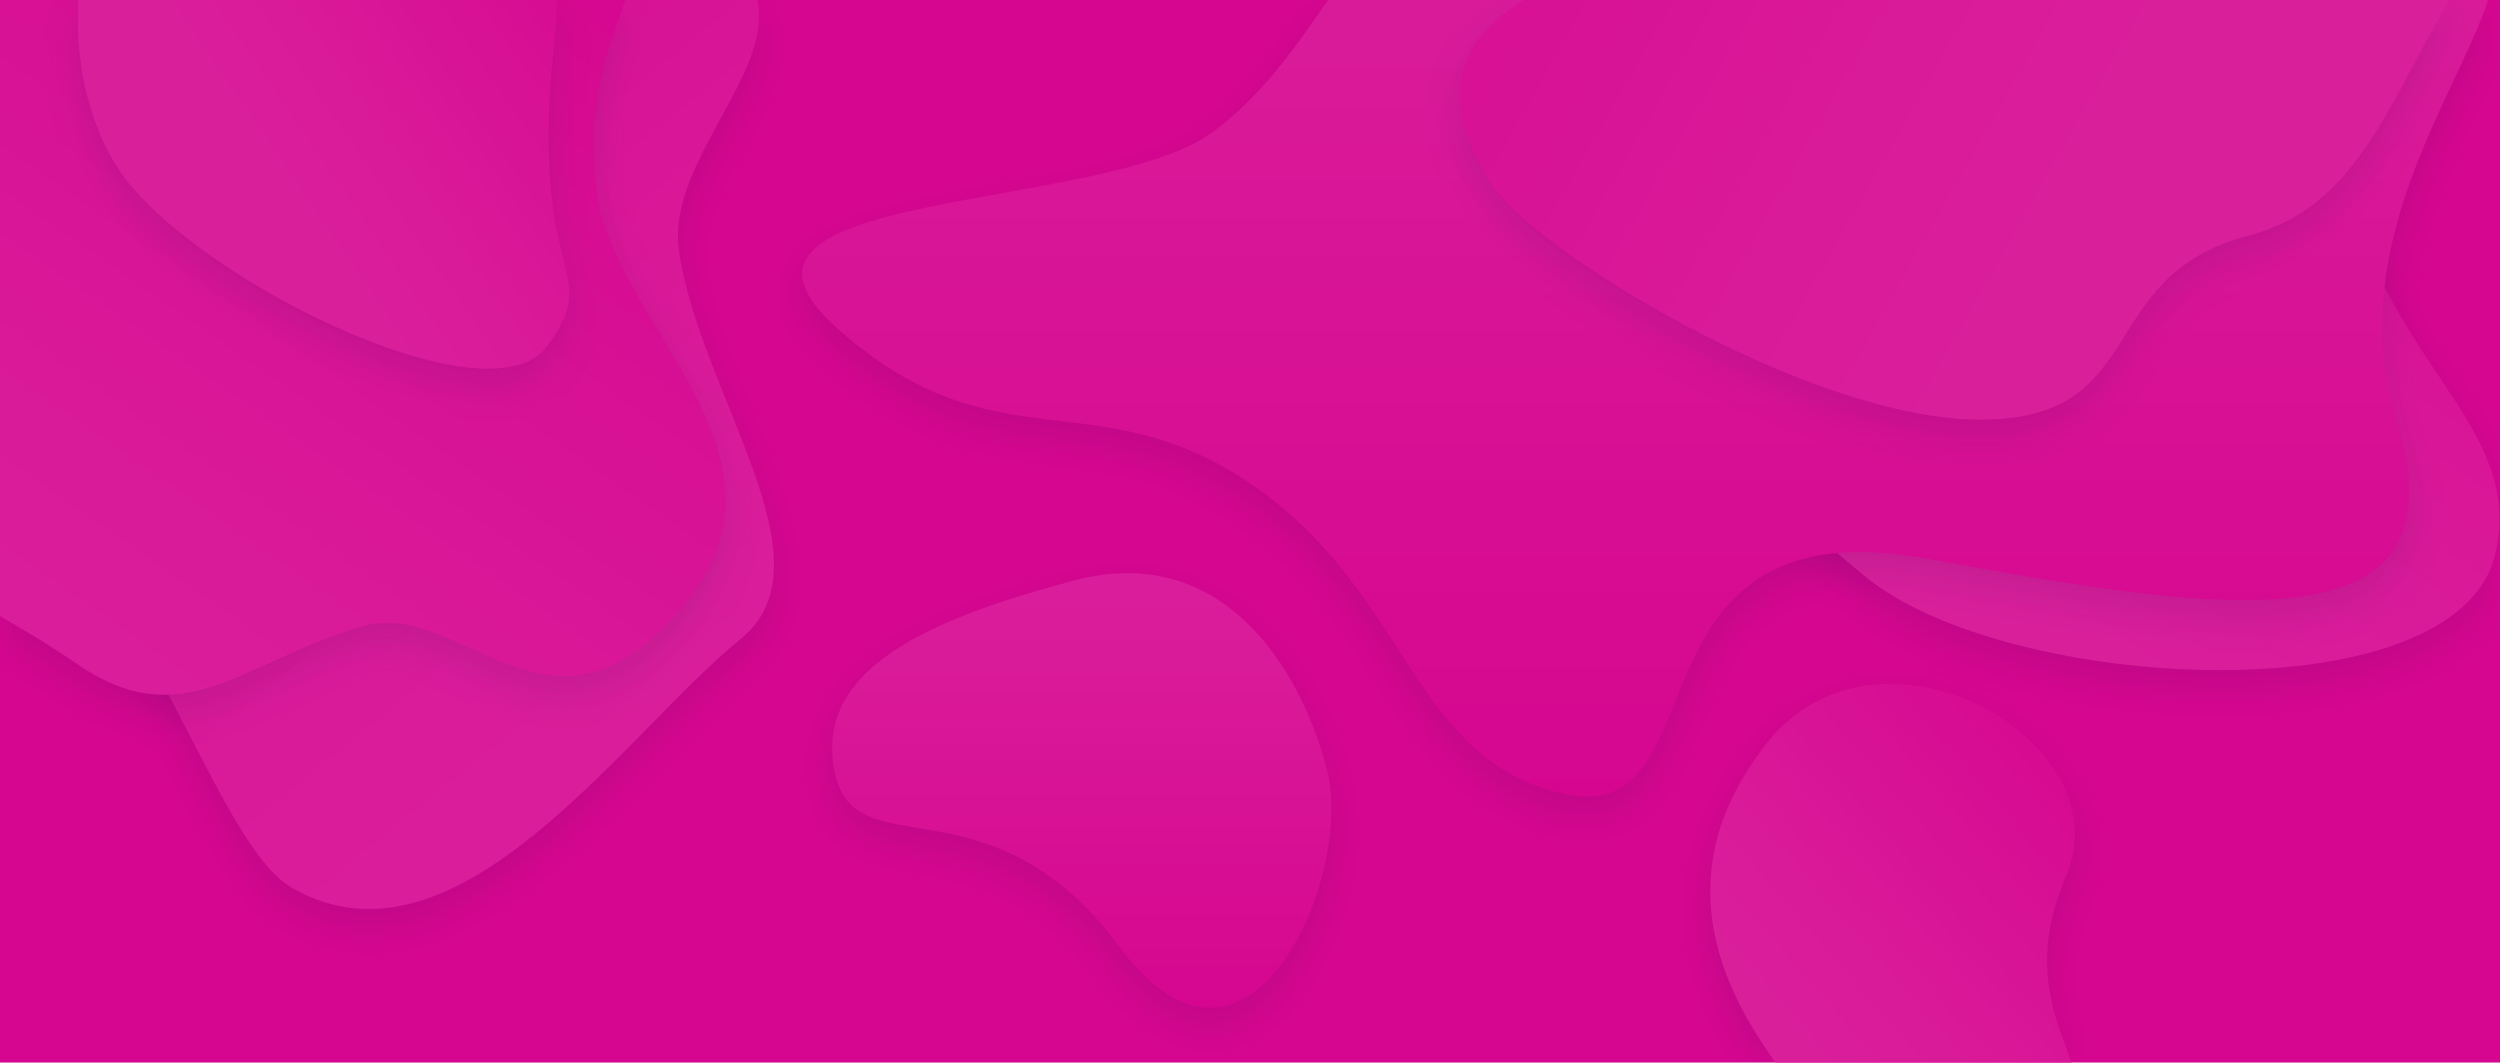
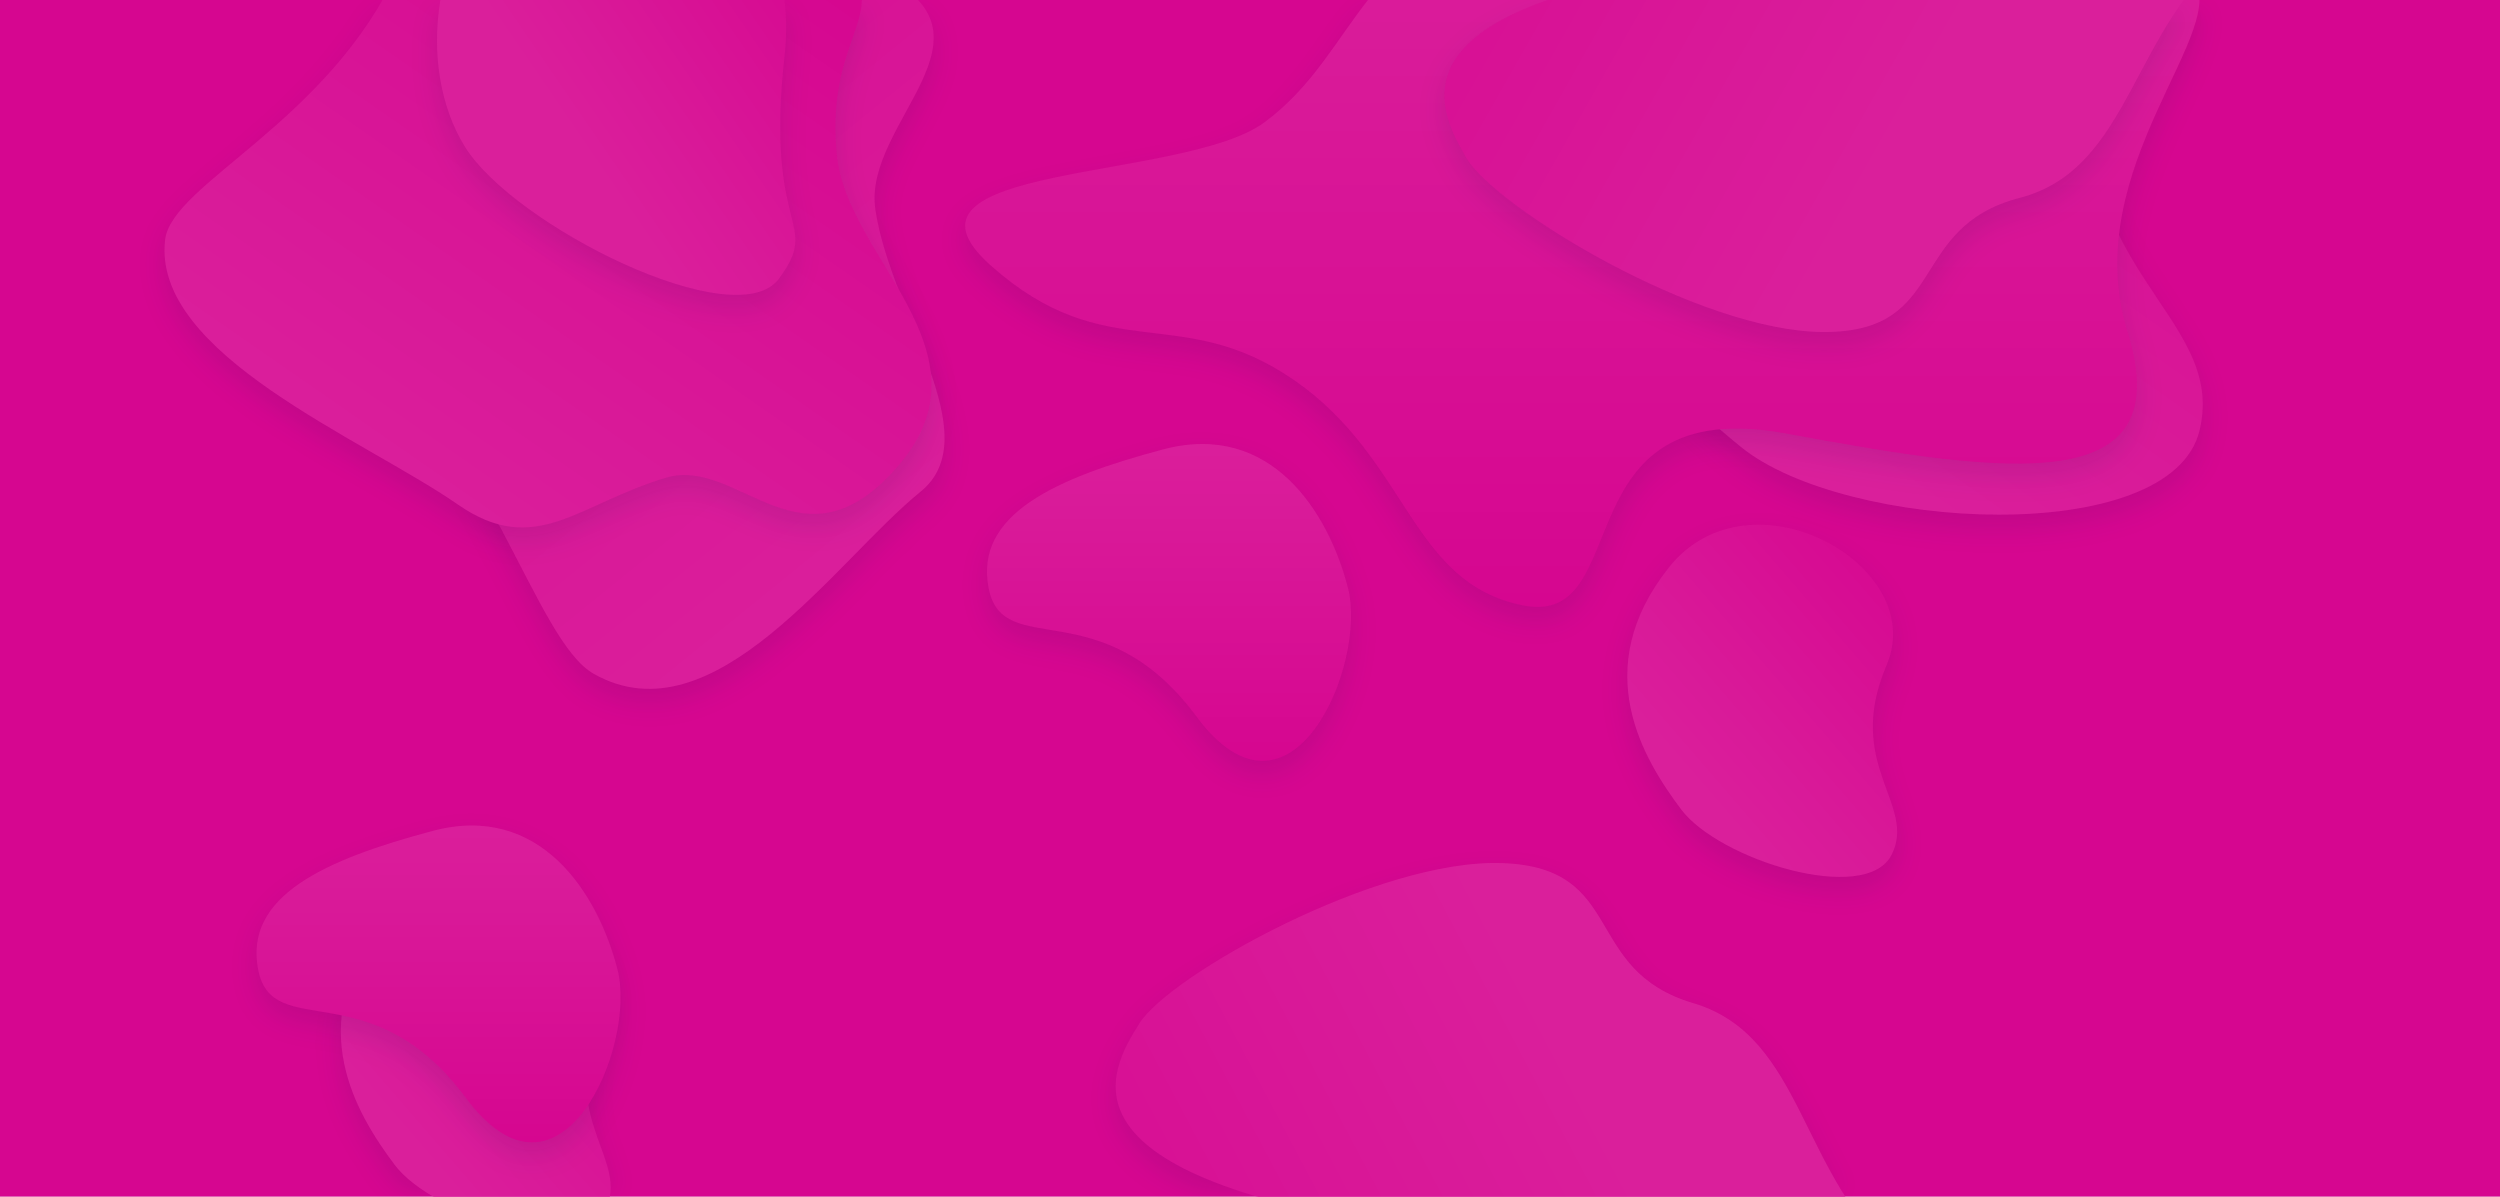
- <svg xmlns="http://www.w3.org/2000/svg" width="1400" height="595" viewBox="0 0 1400 595" fill="none">
-   <rect width="1400" height="595" fill="#D60690" />
-   <mask id="mask0" mask-type="alpha" maskUnits="userSpaceOnUse" x="0" y="0" width="1400" height="595">
-     <rect width="1400" height="595" fill="white" />
-   </mask>
-   <g mask="url(#mask0)">
+ <svg xmlns="http://www.w3.org/2000/svg" width="1920" height="919" viewBox="0 0 1920 919" fill="none">
+   <g clip-path="url(#clip0)">
+     <rect width="1920" height="919" fill="#D60690" />
    <g filter="url(#filter0_d)">
-       <path d="M989.76 415.719C1051.9 337.548 1189.77 414.177 1156.87 490.916C1123.97 567.655 1180.61 597.975 1160.65 636.669C1140.69 675.364 1028.12 640.328 999.112 601.608C970.1 562.887 927.622 493.89 989.76 415.719Z" fill="#D60690" />
-       <path d="M989.76 415.719C1051.9 337.548 1189.77 414.177 1156.87 490.916C1123.97 567.655 1180.61 597.975 1160.65 636.669C1140.69 675.364 1028.12 640.328 999.112 601.608C970.1 562.887 927.622 493.89 989.76 415.719Z" fill="url(#paint0_linear)" fill-opacity="0.1" />
+       <path d="M1281.76 435.719C1343.9 357.548 1481.77 434.177 1448.87 510.916C1415.97 587.655 1472.61 617.975 1452.65 656.669C1432.69 695.364 1320.12 660.328 1291.11 621.608C1262.1 582.887 1219.62 513.89 1281.76 435.719Z" fill="#D60690" />
+       <path d="M1281.76 435.719C1343.9 357.548 1481.77 434.177 1448.87 510.916C1415.97 587.655 1472.61 617.975 1452.65 656.669C1432.69 695.364 1320.12 660.328 1291.11 621.608C1262.1 582.887 1219.62 513.89 1281.76 435.719Z" fill="url(#paint0_linear)" fill-opacity="0.1" />
    </g>
    <g filter="url(#filter1_d)">
-       <path d="M931.736 -57.64C1021.1 -252.633 1345.46 -166.439 1315.97 10.144C1286.48 186.727 1419.13 219.733 1397.28 310.552C1375.43 401.372 1124.48 388.112 1044.84 323.094C965.19 258.077 842.373 137.353 931.736 -57.64Z" fill="#D60690" />
-       <path d="M931.736 -57.64C1021.1 -252.633 1345.46 -166.439 1315.97 10.144C1286.48 186.727 1419.13 219.733 1397.28 310.552C1375.43 401.372 1124.48 388.112 1044.84 323.094C965.19 258.077 842.373 137.353 931.736 -57.64Z" fill="url(#paint1_linear)" fill-opacity="0.1" />
+       <path d="M293.76 708.719C355.899 630.548 493.771 707.177 460.872 783.916C427.974 860.655 484.608 890.975 464.649 929.669C444.69 968.364 332.125 933.328 303.112 894.608C274.1 855.887 231.622 786.89 293.76 708.719Z" fill="#D60690" />
+       <path d="M293.76 708.719C355.899 630.548 493.771 707.177 460.872 783.916C427.974 860.655 484.608 890.975 464.649 929.669C444.69 968.364 332.125 933.328 303.112 894.608C274.1 855.887 231.622 786.89 293.76 708.719Z" fill="url(#paint1_linear)" fill-opacity="0.1" />
    </g>
    <g filter="url(#filter2_d)">
-       <path d="M1342 235C1381.47 362 1254.03 345.274 1080 313C905.975 280.725 965.116 462 878.001 445C790.887 427.999 790.011 332.865 702.001 272C613.991 211.134 558.001 263.091 469.001 184C380.001 104.91 616.705 119.801 679.001 73.999C753.991 18.865 754.616 -77 878.001 -77C1029.71 -77 1320.4 -116.289 1391 -38.001C1425.52 0.276 1302.53 108 1342 235Z" fill="#D60690" />
-       <path d="M1342 235C1381.47 362 1254.03 345.274 1080 313C905.975 280.725 965.116 462 878.001 445C790.887 427.999 790.011 332.865 702.001 272C613.991 211.134 558.001 263.091 469.001 184C380.001 104.91 616.705 119.801 679.001 73.999C753.991 18.865 754.616 -77 878.001 -77C1029.71 -77 1320.4 -116.289 1391 -38.001C1425.52 0.276 1302.53 108 1342 235Z" fill="url(#paint2_linear)" fill-opacity="0.1" />
+       <path d="M1223.74 -37.64C1313.1 -232.633 1637.46 -146.439 1607.97 30.144C1578.48 206.727 1711.13 239.733 1689.28 330.552C1667.43 421.372 1416.48 408.112 1336.84 343.094C1257.19 278.077 1134.37 157.353 1223.74 -37.64Z" fill="#D60690" />
+       <path d="M1223.74 -37.64C1313.1 -232.633 1637.46 -146.439 1607.97 30.144C1578.48 206.727 1711.13 239.733 1689.28 330.552C1667.43 421.372 1416.48 408.112 1336.84 343.094C1257.19 278.077 1134.37 157.353 1223.74 -37.64Z" fill="url(#paint2_linear)" fill-opacity="0.1" />
    </g>
    <g filter="url(#filter3_d)">
-       <path d="M-31.713 212.839C-149.465 102.014 -81.57 74.185 18.636 45.436C118.841 16.687 -50.437 -140.528 0.395 -154.092C51.226 -167.655 127.138 -74.68 213.183 -45.546C299.227 -16.411 281.968 -86.785 382.907 -40.124C483.847 6.536 370.582 74.082 380.252 140.609C391.892 220.693 467.741 314.904 414.864 357.724C349.848 410.374 256.47 549.777 164.051 497.518C118.865 471.969 86.039 323.665 -31.713 212.839Z" fill="#D60690" />
-       <path d="M-31.713 212.839C-149.465 102.014 -81.57 74.185 18.636 45.436C118.841 16.687 -50.437 -140.528 0.395 -154.092C51.226 -167.655 127.138 -74.68 213.183 -45.546C299.227 -16.411 281.968 -86.785 382.907 -40.124C483.847 6.536 370.582 74.082 380.252 140.609C391.892 220.693 467.741 314.904 414.864 357.724C349.848 410.374 256.47 549.777 164.051 497.518C118.865 471.969 86.039 323.665 -31.713 212.839Z" fill="url(#paint3_linear)" fill-opacity="0.1" />
+       <path d="M1634 254.999C1673.47 381.999 1546.03 365.274 1372 332.999C1197.98 300.725 1257.12 482 1170 465C1082.89 447.999 1082.01 352.865 994.001 291.999C905.991 231.134 850.001 283.091 761.001 204C672.001 124.909 908.705 139.801 971.001 93.999C1045.99 38.865 1046.62 -57 1170 -57C1321.71 -57 1612.4 -96.289 1683 -18.001C1717.52 20.276 1594.53 127.999 1634 254.999Z" fill="#D60690" />
+       <path d="M1634 254.999C1673.47 381.999 1546.03 365.274 1372 332.999C1197.98 300.725 1257.12 482 1170 465C1082.89 447.999 1082.01 352.865 994.001 291.999C905.991 231.134 850.001 283.091 761.001 204C672.001 124.909 908.705 139.801 971.001 93.999C1045.99 38.865 1046.62 -57 1170 -57C1321.71 -57 1612.4 -96.289 1683 -18.001C1717.52 20.276 1594.53 127.999 1634 254.999Z" fill="url(#paint3_linear)" fill-opacity="0.1" />
    </g>
    <g filter="url(#filter4_d)">
-       <path d="M743.261 431.648C758.261 490.248 699.42 628.148 626.761 530.148C554.102 432.148 478.261 488.248 467.261 431.648C456.261 375.048 518.602 347.148 601.261 325.148C683.92 303.148 728.261 373.048 743.261 431.648Z" fill="#D60690" />
-       <path d="M743.261 431.648C758.261 490.248 699.42 628.148 626.761 530.148C554.102 432.148 478.261 488.248 467.261 431.648C456.261 375.048 518.602 347.148 601.261 325.148C683.92 303.148 728.261 373.048 743.261 431.648Z" fill="url(#paint4_linear)" fill-opacity="0.1" />
+       <path d="M260.287 232.839C142.535 122.014 210.43 94.185 310.636 65.436C410.841 36.687 241.563 -120.528 292.394 -134.092C343.226 -147.655 419.138 -54.681 505.182 -25.546C591.227 3.589 573.968 -66.785 674.907 -20.124C775.846 26.536 662.582 94.082 672.252 160.609C683.892 240.693 759.741 334.904 706.864 377.724C641.848 430.374 548.47 569.777 456.051 517.518C410.865 491.969 378.039 343.665 260.287 232.839Z" fill="#D60690" />
+       <path d="M260.287 232.839C142.535 122.014 210.43 94.185 310.636 65.436C410.841 36.687 241.563 -120.528 292.394 -134.092C343.226 -147.655 419.138 -54.681 505.182 -25.546C591.227 3.589 573.968 -66.785 674.907 -20.124C775.846 26.536 662.582 94.082 672.252 160.609C683.892 240.693 759.741 334.904 706.864 377.724C641.848 430.374 548.47 569.777 456.051 517.518C410.865 491.969 378.039 343.665 260.287 232.839Z" fill="url(#paint4_linear)" fill-opacity="0.1" />
    </g>
    <g filter="url(#filter5_d)">
-       <path d="M-2.898 -39.927C50.506 -157.454 111.706 -153.248 177.128 -68.554C242.549 16.14 338.555 -68.024 350.543 -32.203C362.531 3.619 326.015 23.683 333.702 103.108C341.39 182.533 455.581 253.54 381.483 340.974C307.385 428.407 258.578 334.069 202.456 350.87C134.898 371.093 102.134 412.758 42.702 371.508C-30.374 320.788 -192.792 255.885 -182.162 167.965C-176.964 124.979 -56.302 77.599 -2.898 -39.927Z" fill="#D60690" />
-       <path d="M-2.898 -39.927C50.506 -157.454 111.706 -153.248 177.128 -68.554C242.549 16.14 338.555 -68.024 350.543 -32.203C362.531 3.619 326.015 23.683 333.702 103.108C341.39 182.533 455.581 253.54 381.483 340.974C307.385 428.407 258.578 334.069 202.456 350.87C134.898 371.093 102.134 412.758 42.702 371.508C-30.374 320.788 -192.792 255.885 -182.162 167.965C-176.964 124.979 -56.302 77.599 -2.898 -39.927Z" fill="url(#paint5_linear)" fill-opacity="0.1" />
+       <path d="M1035.26 451.648C1050.26 510.248 991.42 648.148 918.761 550.148C846.102 452.148 770.261 508.248 759.261 451.648C748.261 395.048 810.602 367.148 893.261 345.148C975.92 323.148 1020.26 393.048 1035.26 451.648Z" fill="#D60690" />
+       <path d="M1035.26 451.648C1050.26 510.248 991.42 648.148 918.761 550.148C846.102 452.148 770.261 508.248 759.261 451.648C748.261 395.048 810.602 367.148 893.261 345.148C975.92 323.148 1020.26 393.048 1035.26 451.648Z" fill="url(#paint5_linear)" fill-opacity="0.1" />
    </g>
    <g filter="url(#filter6_d)">
-       <path d="M109.805 -135.543C182.783 -201.438 326.07 -116.282 310.612 22.066C295.155 160.414 339.251 149.159 306.269 193.992C273.288 238.825 102.305 152.968 65.084 92.733C27.862 32.498 36.828 -69.647 109.805 -135.543Z" fill="#D60690" />
-       <path d="M109.805 -135.543C182.783 -201.438 326.07 -116.282 310.612 22.066C295.155 160.414 339.251 149.159 306.269 193.992C273.288 238.825 102.305 152.968 65.084 92.733C27.862 32.498 36.828 -69.647 109.805 -135.543Z" fill="url(#paint6_linear)" fill-opacity="0.1" />
+       <path d="M306.102 -23.928C359.506 -141.455 420.706 -137.249 486.128 -52.555C551.549 32.139 647.555 -52.025 659.543 -16.203C671.531 19.618 635.015 39.683 642.703 119.108C650.39 198.533 764.581 269.54 690.483 356.973C616.385 444.407 567.578 350.069 511.456 366.869C443.898 387.092 411.134 428.757 351.702 387.507C278.626 336.788 116.209 271.884 126.839 183.964C132.036 140.979 252.698 93.599 306.102 -23.928Z" fill="#D60690" />
+       <path d="M306.102 -23.928C359.506 -141.455 420.706 -137.249 486.128 -52.555C551.549 32.139 647.555 -52.025 659.543 -16.203C671.531 19.618 635.015 39.683 642.703 119.108C650.39 198.533 764.581 269.54 690.483 356.973C616.385 444.407 567.578 350.069 511.456 366.869C443.898 387.092 411.134 428.757 351.702 387.507C278.626 336.788 116.209 271.884 126.839 183.964C132.036 140.979 252.698 93.599 306.102 -23.928Z" fill="url(#paint6_linear)" fill-opacity="0.1" />
    </g>
    <g filter="url(#filter7_d)">
-       <path d="M1056 -51C1346 -81.42 1508 -126 1426 -63C1344 -0 1346 109.38 1259 132C1172 154.62 1205 235 1109 235C1013 235 856 139 834 101C812 63 766 -20.581 1056 -51Z" fill="#D60690" />
-       <path d="M1056 -51C1346 -81.42 1508 -126 1426 -63C1344 -0 1346 109.38 1259 132C1172 154.62 1205 235 1109 235C1013 235 856 139 834 101C812 63 766 -20.581 1056 -51Z" fill="url(#paint7_linear)" fill-opacity="0.1" />
+       <path d="M401.805 -115.543C474.783 -181.438 618.07 -96.282 602.612 42.066C587.155 180.414 631.251 169.159 598.269 213.992C565.288 258.824 394.305 172.968 357.084 112.733C319.862 52.498 328.828 -49.647 401.805 -115.543Z" fill="#D60690" />
+       <path d="M401.805 -115.543C474.783 -181.438 618.07 -96.282 602.612 42.066C587.155 180.414 631.251 169.159 598.269 213.992C565.288 258.824 394.305 172.968 357.084 112.733C319.862 52.498 328.828 -49.647 401.805 -115.543Z" fill="url(#paint7_linear)" fill-opacity="0.1" />
+     </g>
+     <g filter="url(#filter8_d)">
+       <path d="M1348 -31C1638 -61.419 1800 -106 1718 -43C1636 20 1638 129.38 1551 152C1464 174.62 1497 255 1401 255C1305 255 1148 159 1126 121C1104 83 1058 -0.581 1348 -31Z" fill="#D60690" />
+       <path d="M1348 -31C1638 -61.419 1800 -106 1718 -43C1636 20 1638 129.38 1551 152C1464 174.62 1497 255 1401 255C1305 255 1148 159 1126 121C1104 83 1058 -0.581 1348 -31Z" fill="url(#paint8_linear)" fill-opacity="0.1" />
+     </g>
+     <g filter="url(#filter9_d)">
+       <path d="M1092.02 944.761C1380.69 985.272 1541.09 1035.28 1461.15 969.844C1381.2 904.412 1386.56 795.95 1300.38 770.407C1214.19 744.864 1249.62 666.282 1153.75 662.863C1057.88 659.445 898.141 749.11 875.001 786.032C851.861 822.955 803.349 904.25 1092.02 944.761Z" fill="#D60690" />
+       <path d="M1092.02 944.761C1380.69 985.272 1541.09 1035.28 1461.15 969.844C1381.2 904.412 1386.56 795.95 1300.38 770.407C1214.19 744.864 1249.62 666.282 1153.75 662.863C1057.88 659.445 898.141 749.11 875.001 786.032C851.861 822.955 803.349 904.25 1092.02 944.761Z" fill="url(#paint9_linear)" fill-opacity="0.1" />
+     </g>
+     <g filter="url(#filter10_d)">
+       <path d="M474.261 744.648C489.261 803.248 430.42 941.148 357.761 843.148C285.102 745.148 209.261 801.248 198.261 744.648C187.261 688.048 249.602 660.148 332.261 638.148C414.92 616.148 459.261 686.048 474.261 744.648Z" fill="#D60690" />
+       <path d="M474.261 744.648C489.261 803.248 430.42 941.148 357.761 843.148C285.102 745.148 209.261 801.248 198.261 744.648C187.261 688.048 249.602 660.148 332.261 638.148C414.92 616.148 459.261 686.048 474.261 744.648Z" fill="url(#paint10_linear)" fill-opacity="0.1" />
    </g>
  </g>
  <defs>
-     <filter id="filter0_d" x="882" y="331" width="396.358" height="402.006" filterUnits="userSpaceOnUse" color-interpolation-filters="sRGB">
+     <filter id="filter0_d" x="1174" y="351" width="396.358" height="402.006" filterUnits="userSpaceOnUse" color-interpolation-filters="sRGB">
      <feFlood flood-opacity="0" result="BackgroundImageFix" />
      <feColorMatrix in="SourceAlpha" type="matrix" values="0 0 0 0 0 0 0 0 0 0 0 0 0 0 0 0 0 0 127 0" />
      <feOffset dy="10" />
      <feGaussianBlur stdDeviation="10" />
      <feColorMatrix type="matrix" values="0 0 0 0 0.031 0 0 0 0 0.067 0 0 0 0 0.275 0 0 0 0.1 0" />
      <feBlend mode="normal" in2="BackgroundImageFix" result="effect1_dropShadow" />
      <feBlend mode="normal" in="SourceGraphic" in2="effect1_dropShadow" result="shape" />
    </filter>
-     <filter id="filter1_d" x="767.067" y="-267" width="811.276" height="784.269" filterUnits="userSpaceOnUse" color-interpolation-filters="sRGB">
+     <filter id="filter1_d" x="186" y="624" width="396.358" height="402.006" filterUnits="userSpaceOnUse" color-interpolation-filters="sRGB">
      <feFlood flood-opacity="0" result="BackgroundImageFix" />
      <feColorMatrix in="SourceAlpha" type="matrix" values="0 0 0 0 0 0 0 0 0 0 0 0 0 0 0 0 0 0 127 0" />
      <feOffset dy="10" />
      <feGaussianBlur stdDeviation="10" />
      <feColorMatrix type="matrix" values="0 0 0 0 0.031 0 0 0 0 0.067 0 0 0 0 0.275 0 0 0 0.1 0" />
      <feBlend mode="normal" in2="BackgroundImageFix" result="effect1_dropShadow" />
      <feBlend mode="normal" in="SourceGraphic" in2="effect1_dropShadow" result="shape" />
    </filter>
-     <filter id="filter2_d" x="429.229" y="-96.859" width="987.959" height="572.987" filterUnits="userSpaceOnUse" color-interpolation-filters="sRGB">
+     <filter id="filter2_d" x="1059.07" y="-247" width="811.276" height="784.269" filterUnits="userSpaceOnUse" color-interpolation-filters="sRGB">
      <feFlood flood-opacity="0" result="BackgroundImageFix" />
      <feColorMatrix in="SourceAlpha" type="matrix" values="0 0 0 0 0 0 0 0 0 0 0 0 0 0 0 0 0 0 127 0" />
      <feOffset dy="10" />
      <feGaussianBlur stdDeviation="10" />
      <feColorMatrix type="matrix" values="0 0 0 0 0.031 0 0 0 0 0.067 0 0 0 0 0.275 0 0 0 0.1 0" />
      <feBlend mode="normal" in2="BackgroundImageFix" result="effect1_dropShadow" />
      <feBlend mode="normal" in="SourceGraphic" in2="effect1_dropShadow" result="shape" />
    </filter>
-     <filter id="filter3_d" x="-243" y="-314" width="869.443" height="891.57" filterUnits="userSpaceOnUse" color-interpolation-filters="sRGB">
+     <filter id="filter3_d" x="721.229" y="-76.859" width="987.959" height="572.987" filterUnits="userSpaceOnUse" color-interpolation-filters="sRGB">
      <feFlood flood-opacity="0" result="BackgroundImageFix" />
      <feColorMatrix in="SourceAlpha" type="matrix" values="0 0 0 0 0 0 0 0 0 0 0 0 0 0 0 0 0 0 127 0" />
      <feOffset dy="10" />
      <feGaussianBlur stdDeviation="10" />
      <feColorMatrix type="matrix" values="0 0 0 0 0.031 0 0 0 0 0.067 0 0 0 0 0.275 0 0 0 0.1 0" />
      <feBlend mode="normal" in2="BackgroundImageFix" result="effect1_dropShadow" />
      <feBlend mode="normal" in="SourceGraphic" in2="effect1_dropShadow" result="shape" />
    </filter>
-     <filter id="filter4_d" x="446" y="311" width="319.613" height="283.342" filterUnits="userSpaceOnUse" color-interpolation-filters="sRGB">
+     <filter id="filter4_d" x="49" y="-294" width="869.443" height="891.57" filterUnits="userSpaceOnUse" color-interpolation-filters="sRGB">
      <feFlood flood-opacity="0" result="BackgroundImageFix" />
      <feColorMatrix in="SourceAlpha" type="matrix" values="0 0 0 0 0 0 0 0 0 0 0 0 0 0 0 0 0 0 127 0" />
      <feOffset dy="10" />
      <feGaussianBlur stdDeviation="10" />
      <feColorMatrix type="matrix" values="0 0 0 0 0.031 0 0 0 0 0.067 0 0 0 0 0.275 0 0 0 0.1 0" />
      <feBlend mode="normal" in2="BackgroundImageFix" result="effect1_dropShadow" />
      <feBlend mode="normal" in="SourceGraphic" in2="effect1_dropShadow" result="shape" />
    </filter>
-     <filter id="filter5_d" x="-233" y="-231" width="801.333" height="789.735" filterUnits="userSpaceOnUse" color-interpolation-filters="sRGB">
+     <filter id="filter5_d" x="738" y="331" width="319.613" height="283.342" filterUnits="userSpaceOnUse" color-interpolation-filters="sRGB">
      <feFlood flood-opacity="0" result="BackgroundImageFix" />
      <feColorMatrix in="SourceAlpha" type="matrix" values="0 0 0 0 0 0 0 0 0 0 0 0 0 0 0 0 0 0 127 0" />
      <feOffset dy="10" />
      <feGaussianBlur stdDeviation="10" />
      <feColorMatrix type="matrix" values="0 0 0 0 0.031 0 0 0 0 0.067 0 0 0 0 0.275 0 0 0 0.1 0" />
      <feBlend mode="normal" in2="BackgroundImageFix" result="effect1_dropShadow" />
      <feBlend mode="normal" in="SourceGraphic" in2="effect1_dropShadow" result="shape" />
    </filter>
-     <filter id="filter6_d" x="-47.597" y="-213.357" width="492.64" height="518.656" filterUnits="userSpaceOnUse" color-interpolation-filters="sRGB">
+     <filter id="filter6_d" x="76" y="-215" width="801.333" height="789.735" filterUnits="userSpaceOnUse" color-interpolation-filters="sRGB">
      <feFlood flood-opacity="0" result="BackgroundImageFix" />
      <feColorMatrix in="SourceAlpha" type="matrix" values="0 0 0 0 0 0 0 0 0 0 0 0 0 0 0 0 0 0 127 0" />
      <feOffset dy="10" />
      <feGaussianBlur stdDeviation="10" />
      <feColorMatrix type="matrix" values="0 0 0 0 0.031 0 0 0 0 0.067 0 0 0 0 0.275 0 0 0 0.1 0" />
      <feBlend mode="normal" in2="BackgroundImageFix" result="effect1_dropShadow" />
      <feBlend mode="normal" in="SourceGraphic" in2="effect1_dropShadow" result="shape" />
    </filter>
-     <filter id="filter7_d" x="780.753" y="-194.581" width="750.296" height="533.402" filterUnits="userSpaceOnUse" color-interpolation-filters="sRGB">
+     <filter id="filter7_d" x="244.403" y="-193.357" width="492.64" height="518.656" filterUnits="userSpaceOnUse" color-interpolation-filters="sRGB">
      <feFlood flood-opacity="0" result="BackgroundImageFix" />
      <feColorMatrix in="SourceAlpha" type="matrix" values="0 0 0 0 0 0 0 0 0 0 0 0 0 0 0 0 0 0 127 0" />
      <feOffset dy="10" />
      <feGaussianBlur stdDeviation="10" />
      <feColorMatrix type="matrix" values="0 0 0 0 0.031 0 0 0 0 0.067 0 0 0 0 0.275 0 0 0 0.1 0" />
      <feBlend mode="normal" in2="BackgroundImageFix" result="effect1_dropShadow" />
      <feBlend mode="normal" in="SourceGraphic" in2="effect1_dropShadow" result="shape" />
    </filter>
-     <linearGradient id="paint0_linear" x1="1020.85" y1="587.288" x2="1204.92" y2="428.117" gradientUnits="userSpaceOnUse">
+     <filter id="filter8_d" x="1072.75" y="-174.581" width="750.296" height="533.402" filterUnits="userSpaceOnUse" color-interpolation-filters="sRGB">
+       <feFlood flood-opacity="0" result="BackgroundImageFix" />
+       <feColorMatrix in="SourceAlpha" type="matrix" values="0 0 0 0 0 0 0 0 0 0 0 0 0 0 0 0 0 0 127 0" />
+       <feOffset dy="10" />
+       <feGaussianBlur stdDeviation="10" />
+       <feColorMatrix type="matrix" values="0 0 0 0 0.031 0 0 0 0 0.067 0 0 0 0 0.275 0 0 0 0.1 0" />
+       <feBlend mode="normal" in2="BackgroundImageFix" result="effect1_dropShadow" />
+       <feBlend mode="normal" in="SourceGraphic" in2="effect1_dropShadow" result="shape" />
+     </filter>
+     <filter id="filter9_d" x="819" y="572" width="752.534" height="548.148" filterUnits="userSpaceOnUse" color-interpolation-filters="sRGB">
+       <feFlood flood-opacity="0" result="BackgroundImageFix" />
+       <feColorMatrix in="SourceAlpha" type="matrix" values="0 0 0 0 0 0 0 0 0 0 0 0 0 0 0 0 0 0 127 0" />
+       <feOffset dy="10" />
+       <feGaussianBlur stdDeviation="10" />
+       <feColorMatrix type="matrix" values="0 0 0 0 0.031 0 0 0 0 0.067 0 0 0 0 0.275 0 0 0 0.1 0" />
+       <feBlend mode="normal" in2="BackgroundImageFix" result="effect1_dropShadow" />
+       <feBlend mode="normal" in="SourceGraphic" in2="effect1_dropShadow" result="shape" />
+     </filter>
+     <filter id="filter10_d" x="177" y="624" width="319.613" height="283.342" filterUnits="userSpaceOnUse" color-interpolation-filters="sRGB">
+       <feFlood flood-opacity="0" result="BackgroundImageFix" />
+       <feColorMatrix in="SourceAlpha" type="matrix" values="0 0 0 0 0 0 0 0 0 0 0 0 0 0 0 0 0 0 127 0" />
+       <feOffset dy="10" />
+       <feGaussianBlur stdDeviation="10" />
+       <feColorMatrix type="matrix" values="0 0 0 0 0.031 0 0 0 0 0.067 0 0 0 0 0.275 0 0 0 0.1 0" />
+       <feBlend mode="normal" in2="BackgroundImageFix" result="effect1_dropShadow" />
+       <feBlend mode="normal" in="SourceGraphic" in2="effect1_dropShadow" result="shape" />
+     </filter>
+     <linearGradient id="paint0_linear" x1="1312.85" y1="607.288" x2="1496.92" y2="448.117" gradientUnits="userSpaceOnUse">
      <stop stop-color="white" />
      <stop offset="1" stop-color="white" stop-opacity="0" />
    </linearGradient>
-     <linearGradient id="paint1_linear" x1="1082.68" y1="281.906" x2="1383.88" y2="-145.514" gradientUnits="userSpaceOnUse">
+     <linearGradient id="paint1_linear" x1="324.854" y1="880.288" x2="508.919" y2="721.117" gradientUnits="userSpaceOnUse">
      <stop stop-color="white" />
      <stop offset="1" stop-color="white" stop-opacity="0" />
    </linearGradient>
-     <linearGradient id="paint2_linear" x1="923.208" y1="-86.859" x2="923.208" y2="446.128" gradientUnits="userSpaceOnUse">
+     <linearGradient id="paint2_linear" x1="1374.68" y1="301.906" x2="1675.88" y2="-125.514" gradientUnits="userSpaceOnUse">
      <stop stop-color="white" />
      <stop offset="1" stop-color="white" stop-opacity="0" />
    </linearGradient>
-     <linearGradient id="paint3_linear" x1="403.318" y1="383.079" x2="-19.875" y2="-139.509" gradientUnits="userSpaceOnUse">
+     <linearGradient id="paint3_linear" x1="1215.21" y1="-66.859" x2="1215.21" y2="466.128" gradientUnits="userSpaceOnUse">
      <stop stop-color="white" />
      <stop offset="1" stop-color="white" stop-opacity="0" />
    </linearGradient>
-     <linearGradient id="paint4_linear" x1="605.807" y1="321" x2="605.807" y2="564.342" gradientUnits="userSpaceOnUse">
+     <linearGradient id="paint4_linear" x1="695.318" y1="403.079" x2="272.125" y2="-119.509" gradientUnits="userSpaceOnUse">
      <stop stop-color="white" />
      <stop offset="1" stop-color="white" stop-opacity="0" />
    </linearGradient>
-     <linearGradient id="paint5_linear" x1="19.471" y1="367.385" x2="315.861" y2="-59.648" gradientUnits="userSpaceOnUse">
+     <linearGradient id="paint5_linear" x1="897.807" y1="341" x2="897.807" y2="584.342" gradientUnits="userSpaceOnUse">
      <stop stop-color="white" />
      <stop offset="1" stop-color="white" stop-opacity="0" />
    </linearGradient>
-     <linearGradient id="paint6_linear" x1="161.653" y1="95.608" x2="360.588" y2="-40.742" gradientUnits="userSpaceOnUse">
+     <linearGradient id="paint6_linear" x1="328.471" y1="383.384" x2="624.862" y2="-43.649" gradientUnits="userSpaceOnUse">
      <stop stop-color="white" />
      <stop offset="1" stop-color="white" stop-opacity="0" />
    </linearGradient>
-     <linearGradient id="paint7_linear" x1="1138.76" y1="111.609" x2="674" y2="-152" gradientUnits="userSpaceOnUse">
+     <linearGradient id="paint7_linear" x1="453.653" y1="115.608" x2="652.588" y2="-20.743" gradientUnits="userSpaceOnUse">
      <stop stop-color="white" />
      <stop offset="1" stop-color="white" stop-opacity="0" />
    </linearGradient>
+     <linearGradient id="paint8_linear" x1="1430.76" y1="131.609" x2="966" y2="-132" gradientUnits="userSpaceOnUse">
+       <stop stop-color="white" />
+       <stop offset="1" stop-color="white" stop-opacity="0" />
+     </linearGradient>
+     <linearGradient id="paint9_linear" x1="1179.67" y1="786.358" x2="709.419" y2="1035.14" gradientUnits="userSpaceOnUse">
+       <stop stop-color="white" />
+       <stop offset="1" stop-color="white" stop-opacity="0" />
+     </linearGradient>
+     <linearGradient id="paint10_linear" x1="336.807" y1="634" x2="336.807" y2="877.342" gradientUnits="userSpaceOnUse">
+       <stop stop-color="white" />
+       <stop offset="1" stop-color="white" stop-opacity="0" />
+     </linearGradient>
+     <clipPath id="clip0">
+       <rect width="1920" height="919" fill="white" />
+     </clipPath>
  </defs>
</svg>
